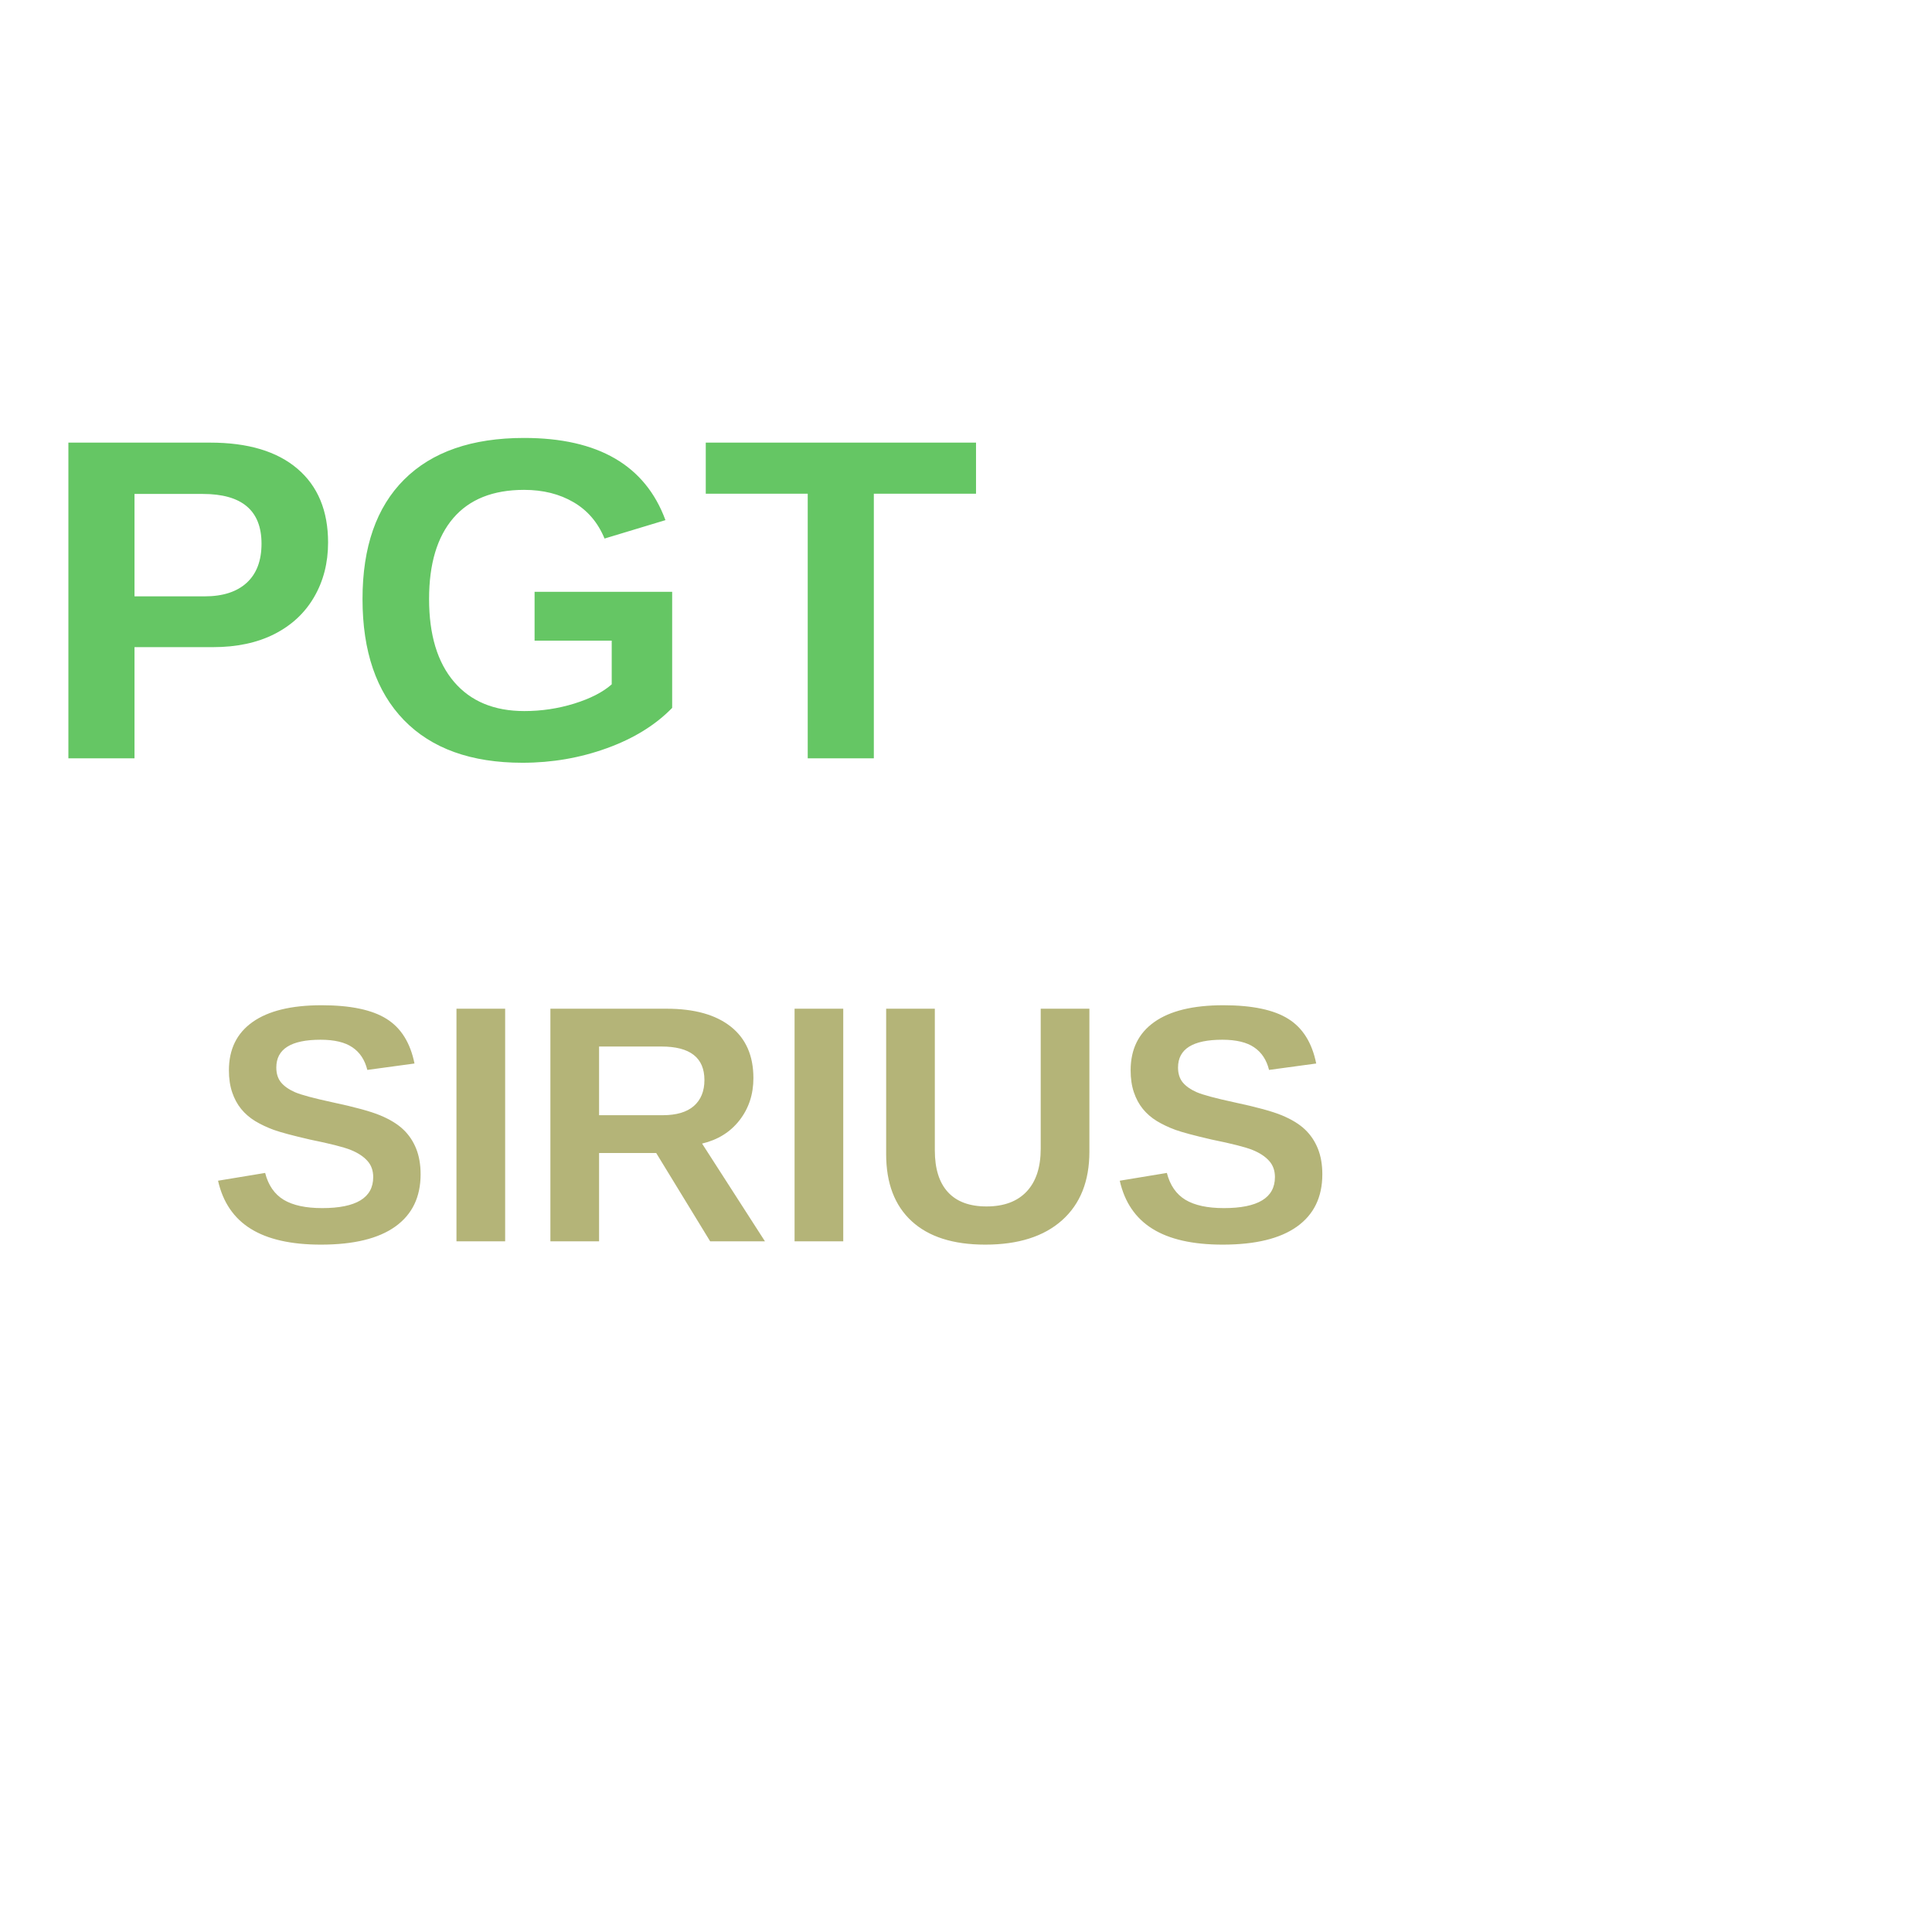
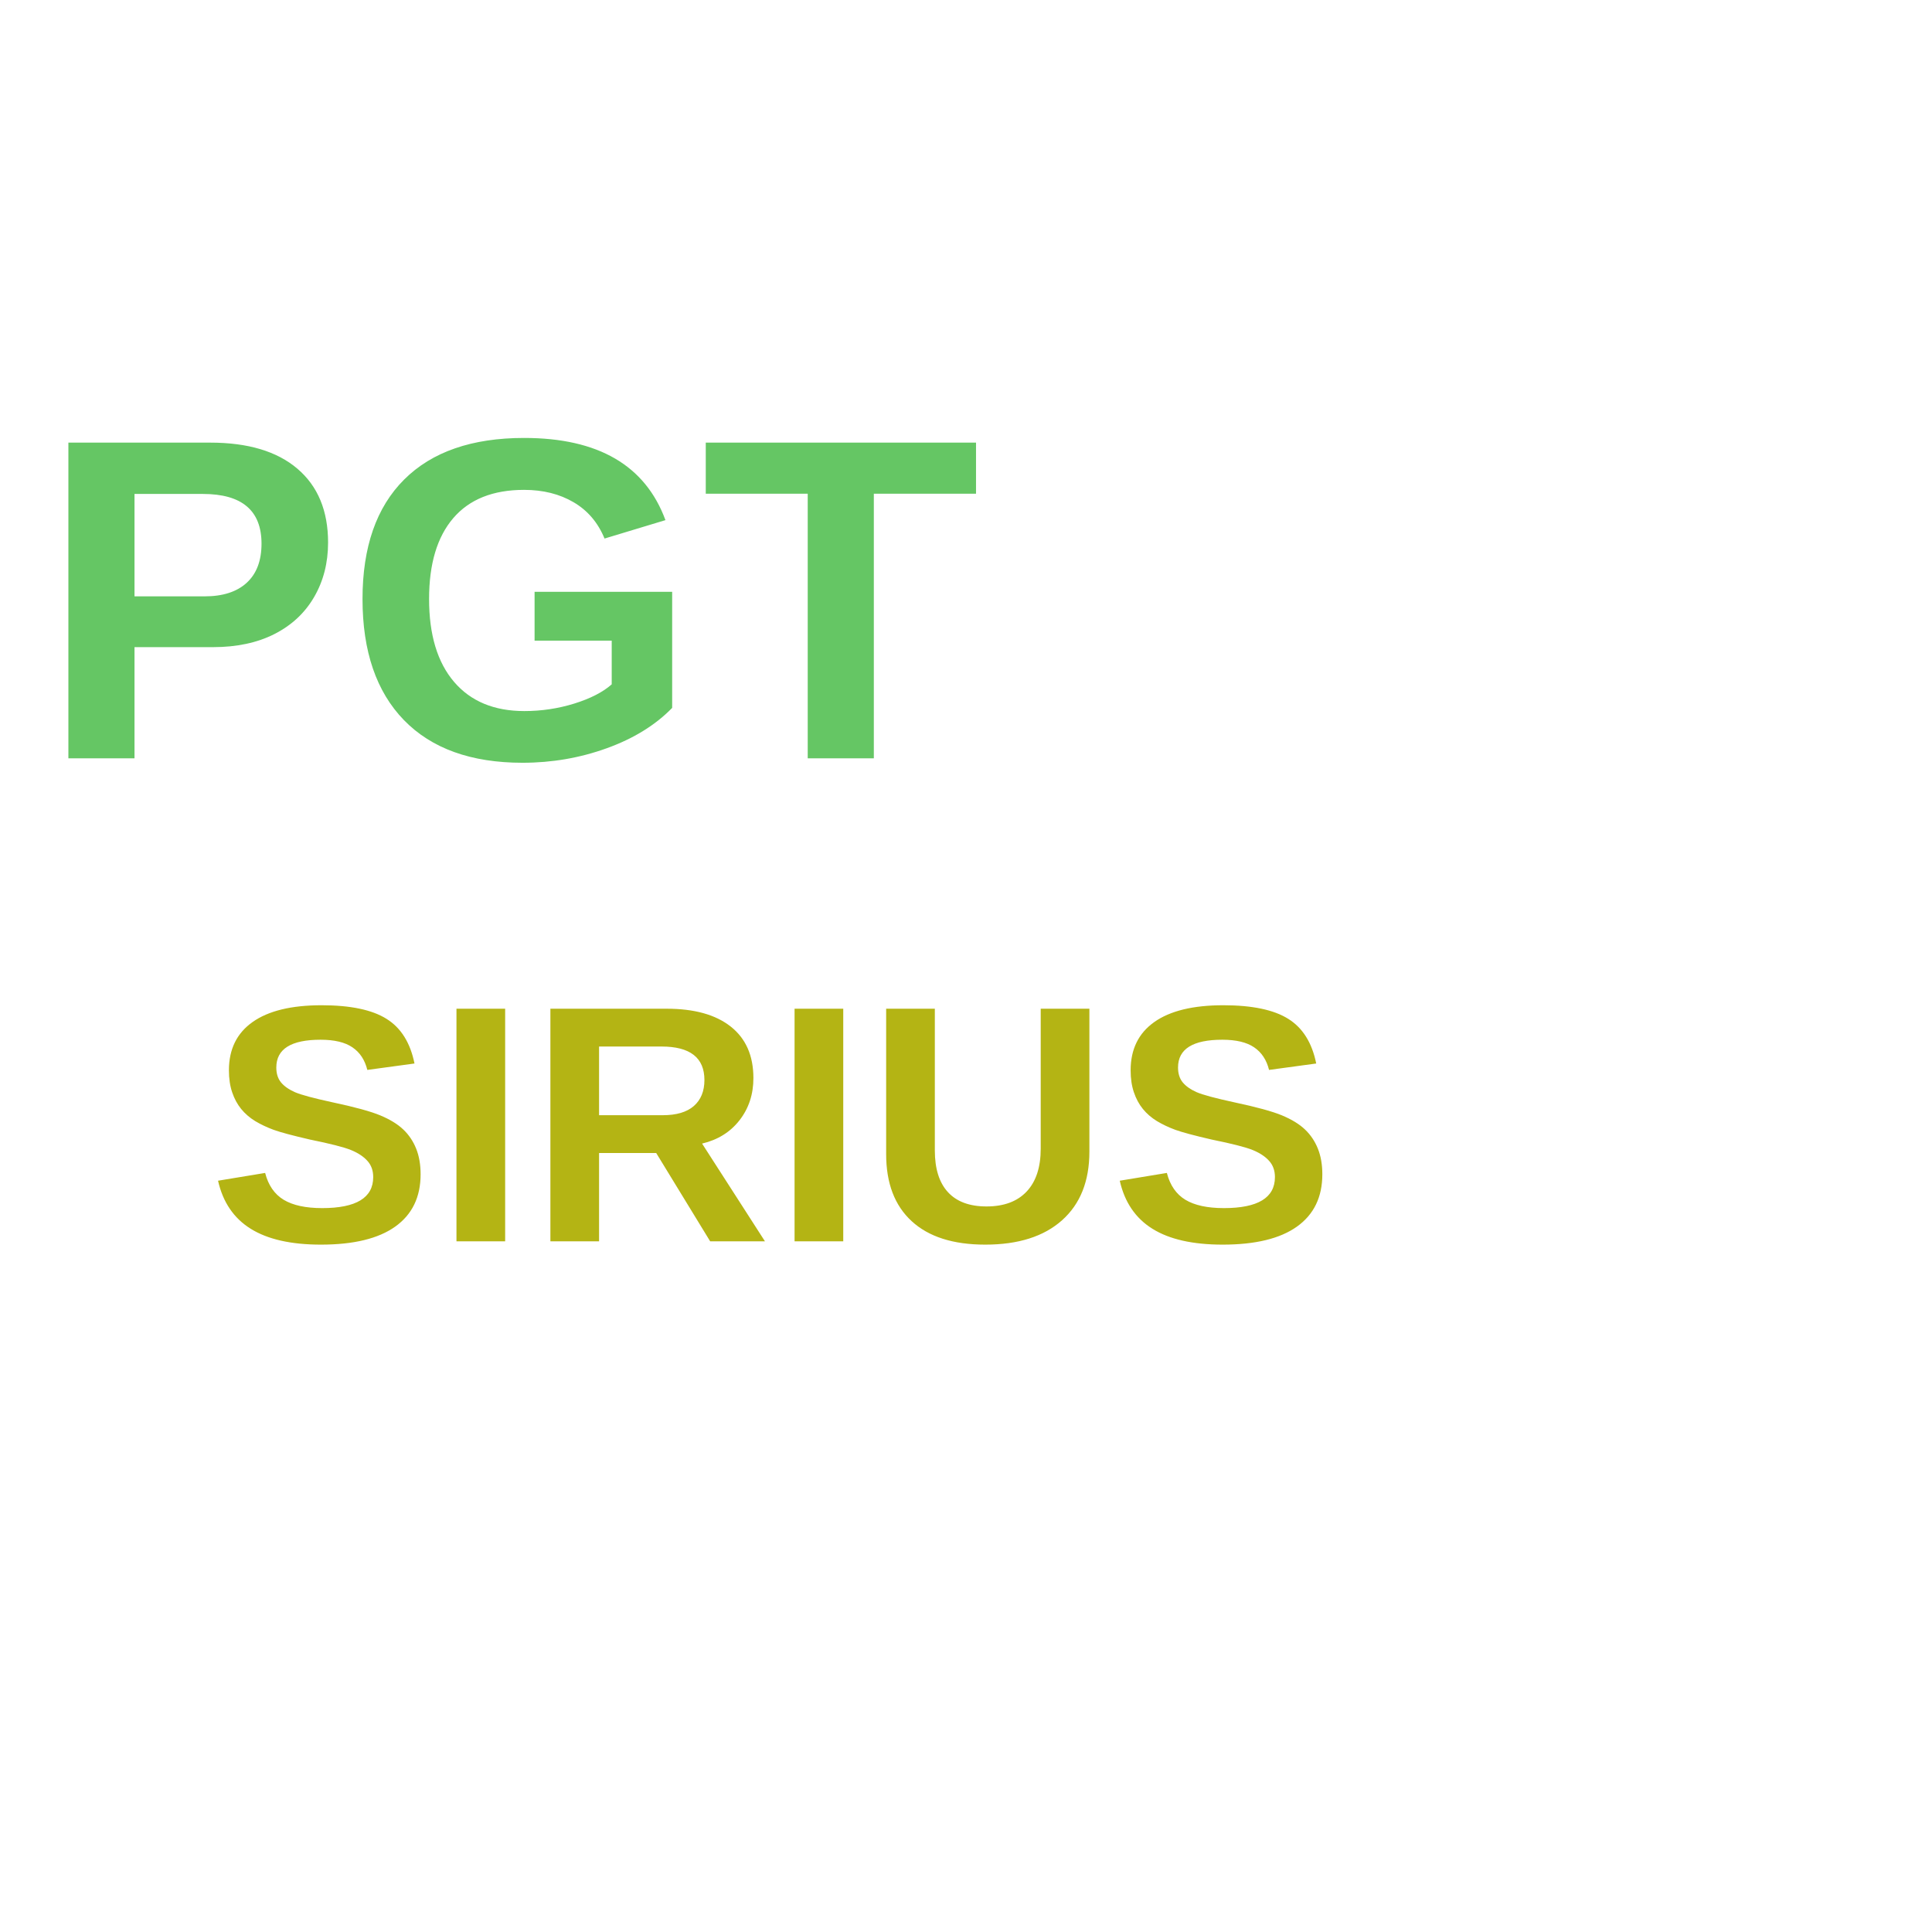
<svg xmlns="http://www.w3.org/2000/svg" version="1.1" width="200" height="200" viewBox="0 0 400 150" xml:space="preserve">
  <g transform="matrix(1 0 0 1 180 0)" style="" id="95dbcfc8-da75-4b3c-b919-c9d501d67efe">
    <text xml:space="preserve" font-family="Arial" font-size="95" font-style="normal" font-weight="900" style=" fill: rgb(101,198,100);">
      <tspan x="-172.2" y="32">PGT</tspan>
    </text>
  </g>
  <g transform="matrix(1 0 0 1 180 100)" style="" id="21a5ceb3-8bdb-4eed-9867-c9406d089a36">
-     <text xml:space="preserve" font-family="Arial" font-size="70" font-style="normal" font-weight="900" style="  fill: rgb(180,180,120); ">
+     <text xml:space="preserve" font-family="Arial" font-size="70" font-style="normal" font-weight="900" style="  fill: rgb(180,180,20); ">
      <tspan x="-136.87" y="32">SIRIUS</tspan>
    </text>
  </g>
</svg>
